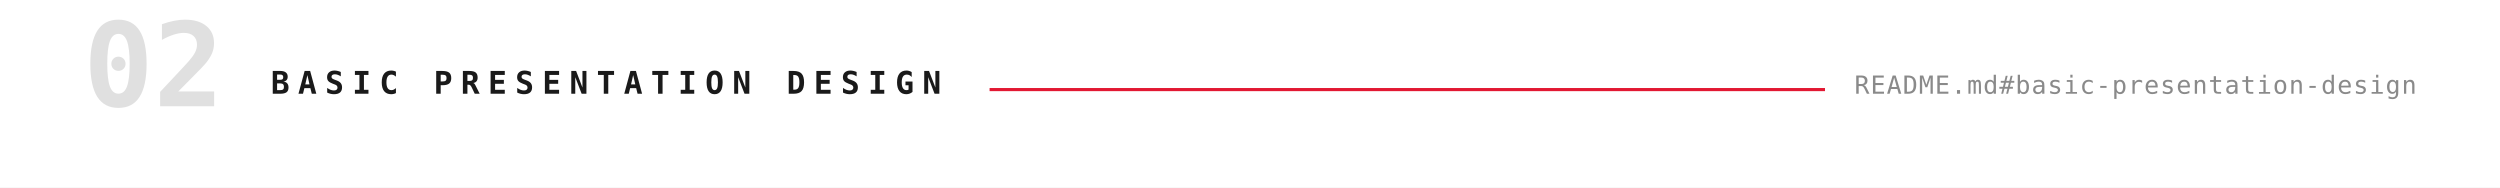
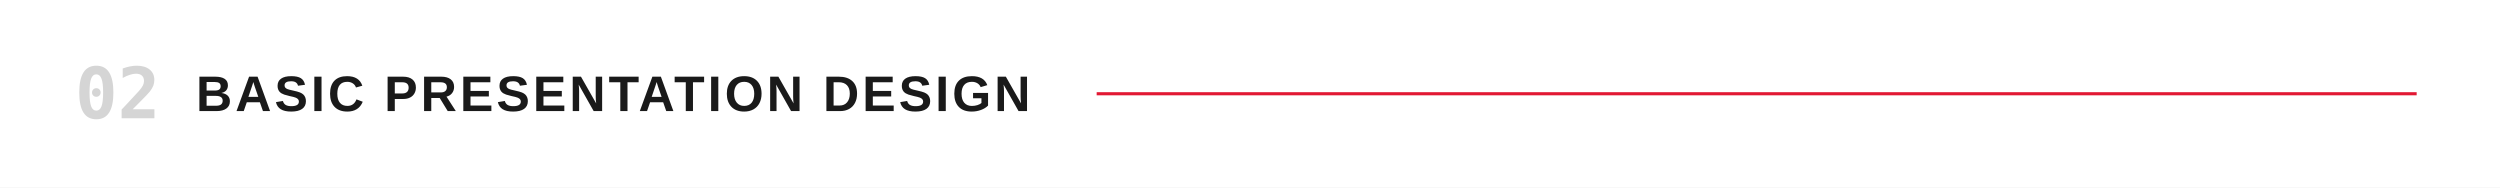
<svg xmlns="http://www.w3.org/2000/svg" viewBox="0 0 1200 90" width="1200" height="90" role="img" aria-label="02 — Basic Presentation Design">
  <rect x="0" y="0" width="1200" height="90" fill="#FFFFFF" />
-   <text x="40" y="51.0" font-family="ui-monospace,'Monaspace Neon','SF Mono',Menlo,Consolas,monospace" font-size="56" font-weight="600" fill="#E0E0E0">02</text>
-   <text x="130" y="45.0" font-family="ui-monospace,'Monaspace Neon','SF Mono',Menlo,Consolas,monospace" font-size="15" font-weight="600" letter-spacing="4" fill="#1a1a1a">BASIC PRESENTATION DESIGN</text>
-   <line x1="475.0" y1="43.0" x2="876.0" y2="43.0" stroke="#E21833" stroke-width="1.5" />
-   <text x="1160" y="45.0" font-family="ui-monospace,'Monaspace Neon','SF Mono',Menlo,Consolas,monospace" font-size="12" letter-spacing="0.5" fill="#8a8a8a" text-anchor="end">README.md#basic-presentation-design</text>
+   <text x="36" y="45.0" font-family="ui-monospace,'Monaspace Neon','SF Mono',Menlo,Consolas,monospace" font-size="34" font-weight="600" fill="#D5D5D5" dominant-baseline="central">02</text>
+   <text x="94.1" y="45.0" font-family="'Helvetica Neue Condensed','Helvetica Neue',Arial,sans-serif" font-size="24" font-weight="700" letter-spacing="1.5" fill="#1a1a1a" dominant-baseline="central">BASIC PRESENTATION DESIGN</text>
+   <line x1="526.4" y1="45.0" x2="1160" y2="45.0" stroke="#E21833" stroke-width="1.5" />
</svg>
